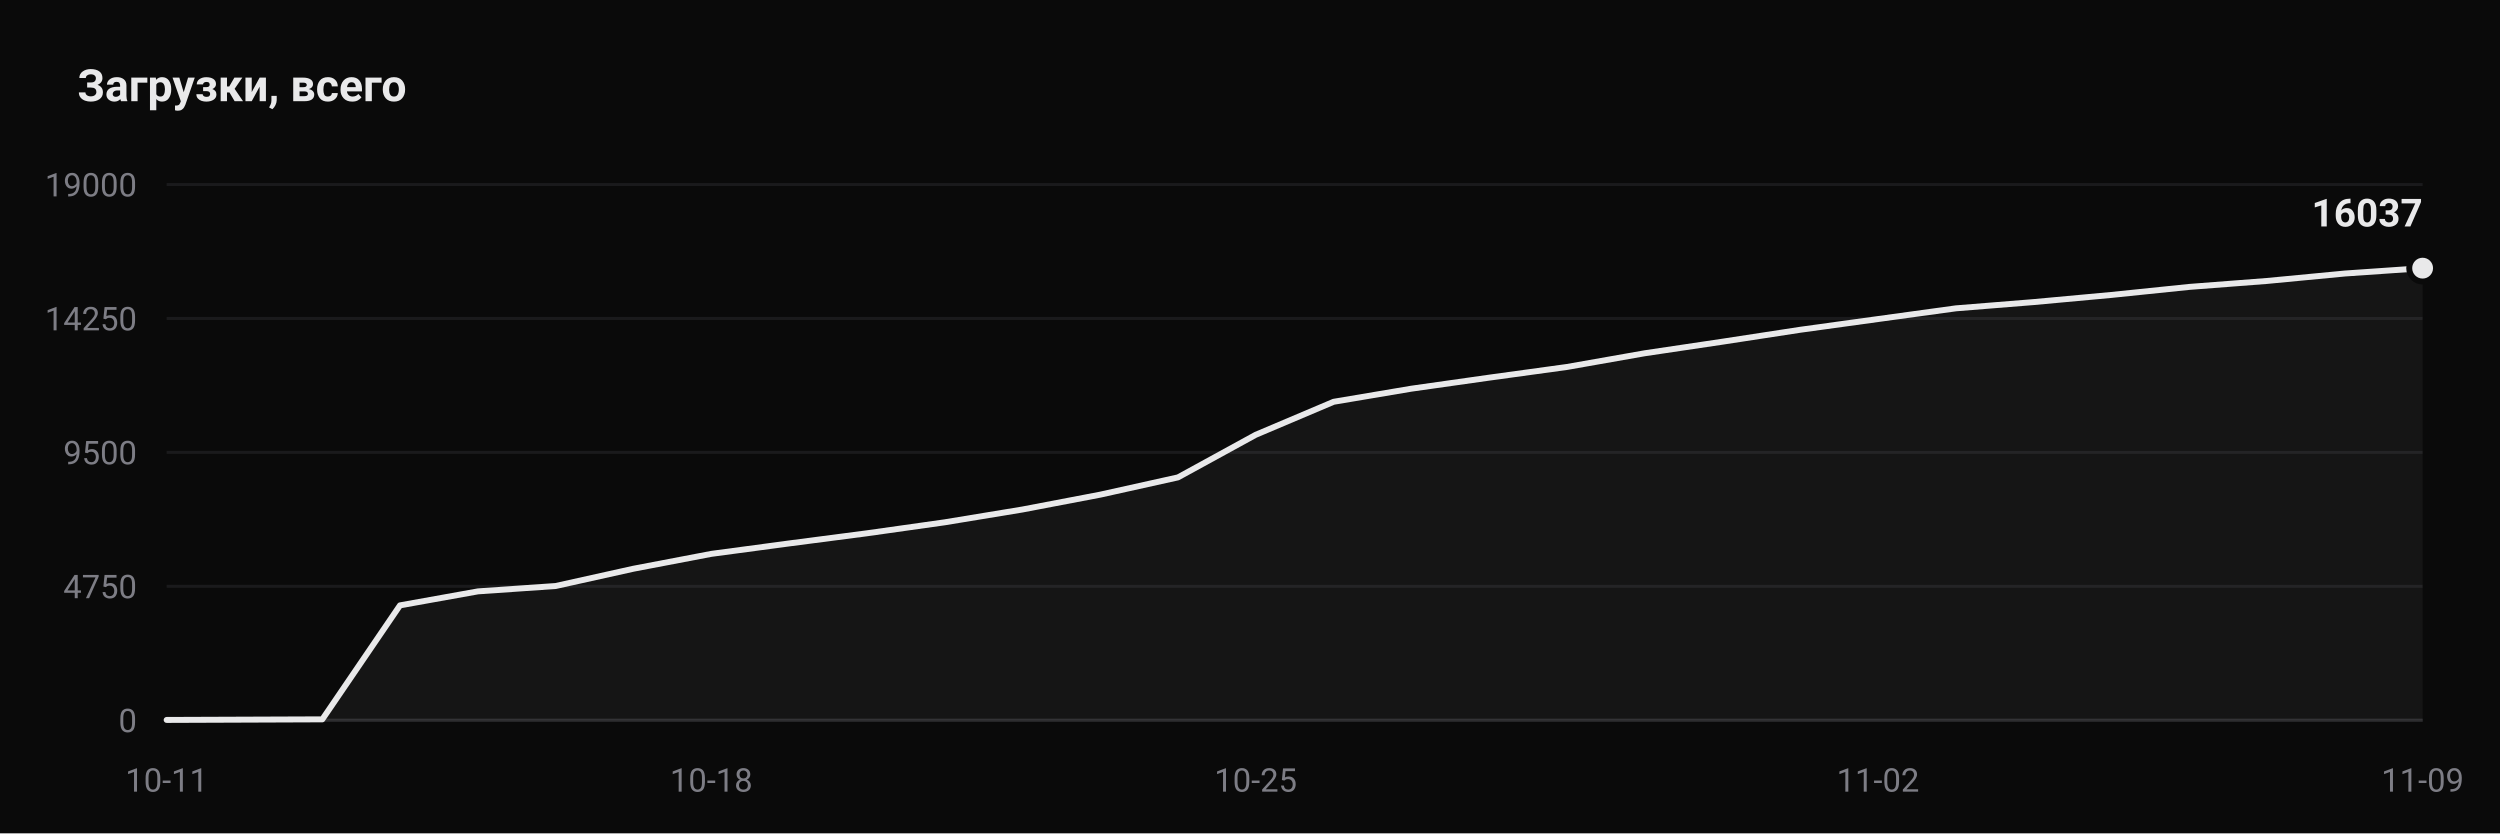
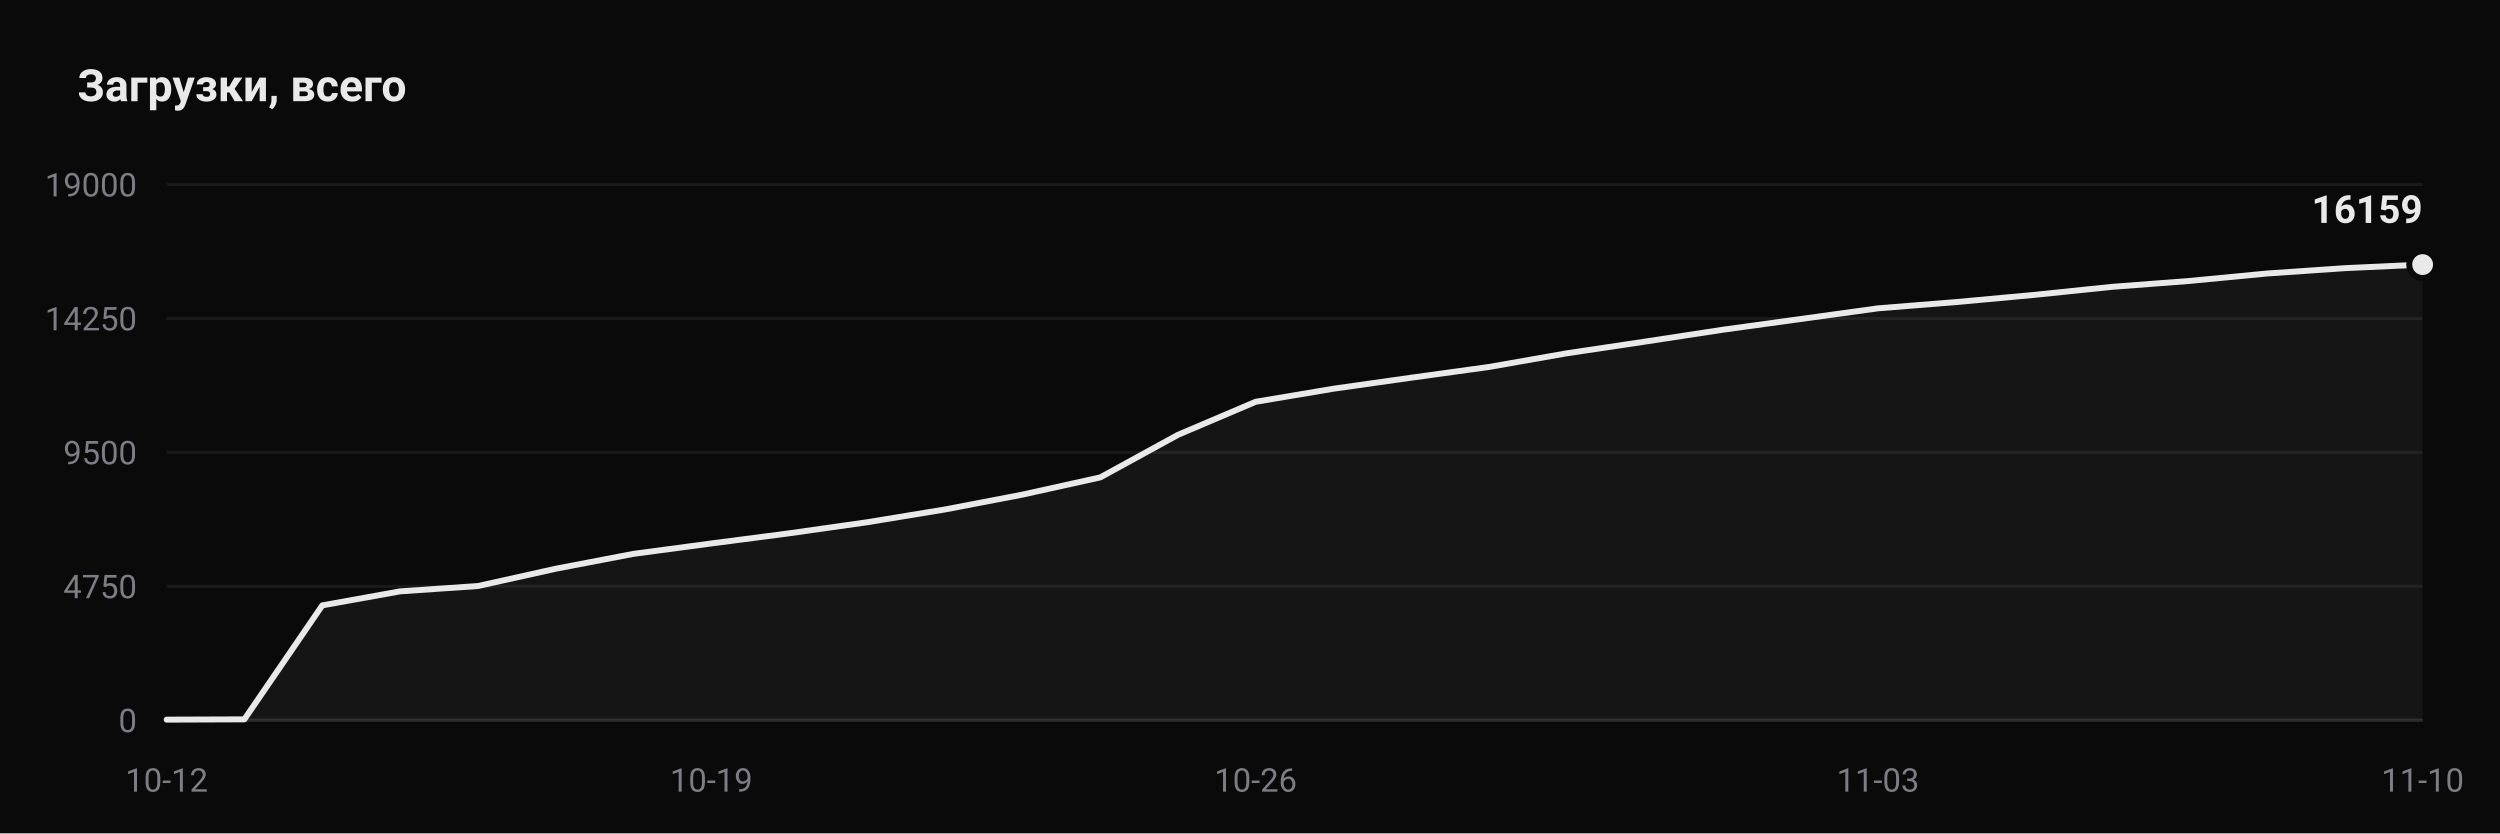
- <svg xmlns="http://www.w3.org/2000/svg" viewBox="0 0 840 280" width="840" height="280" role="img" aria-label="Downloads: 16037">
+ <svg xmlns="http://www.w3.org/2000/svg" viewBox="0 0 840 280" width="840" height="280" role="img" aria-label="Downloads: 16159">
  <rect width="840" height="280" fill="#0a0a0a" />
  <text x="26" y="34" font-family="ui-sans-serif, -apple-system, Segoe UI, Roboto, Helvetica, Arial, sans-serif" font-size="15" font-weight="600" fill="#e9e9ea">Загрузки, всего</text>
  <line x1="56" y1="242.0" x2="814" y2="242.0" stroke="#1a1a1c" stroke-width="1" />
  <text x="46" y="246.0" text-anchor="end" font-family="ui-sans-serif, -apple-system, Segoe UI, Roboto, Helvetica, Arial, sans-serif" font-size="11" fill="#7d7d85">0</text>
  <line x1="56" y1="197.0" x2="814" y2="197.0" stroke="#1a1a1c" stroke-width="1" />
  <text x="46" y="201.0" text-anchor="end" font-family="ui-sans-serif, -apple-system, Segoe UI, Roboto, Helvetica, Arial, sans-serif" font-size="11" fill="#7d7d85">4750</text>
  <line x1="56" y1="152.0" x2="814" y2="152.0" stroke="#1a1a1c" stroke-width="1" />
  <text x="46" y="156.0" text-anchor="end" font-family="ui-sans-serif, -apple-system, Segoe UI, Roboto, Helvetica, Arial, sans-serif" font-size="11" fill="#7d7d85">9500</text>
  <line x1="56" y1="107.0" x2="814" y2="107.0" stroke="#1a1a1c" stroke-width="1" />
  <text x="46" y="111.0" text-anchor="end" font-family="ui-sans-serif, -apple-system, Segoe UI, Roboto, Helvetica, Arial, sans-serif" font-size="11" fill="#7d7d85">14250</text>
  <line x1="56" y1="62.0" x2="814" y2="62.0" stroke="#1a1a1c" stroke-width="1" />
  <text x="46" y="66.0" text-anchor="end" font-family="ui-sans-serif, -apple-system, Segoe UI, Roboto, Helvetica, Arial, sans-serif" font-size="11" fill="#7d7d85">19000</text>
  <line x1="56" y1="242.0" x2="814" y2="242.0" stroke="#2a2a2d" stroke-width="1" />
-   <path d="M 56.0 242.0 L 56.0 241.9 L 82.1 241.8 L 108.3 241.7 L 134.4 203.4 L 160.6 198.7 L 186.7 196.9 L 212.8 191.1 L 239.0 186.1 L 265.1 182.6 L 291.2 179.2 L 317.4 175.5 L 343.5 171.2 L 369.7 166.2 L 395.8 160.4 L 421.9 146.1 L 448.1 135.0 L 474.2 130.6 L 500.3 126.9 L 526.5 123.3 L 552.6 118.7 L 578.8 114.8 L 604.9 110.8 L 631.0 107.2 L 657.2 103.6 L 683.3 101.5 L 709.4 99.1 L 735.6 96.4 L 761.7 94.4 L 787.9 91.9 L 814.0 90.1 L 814.0 242.0 Z" fill="#e9e9ea" fill-opacity="0.05" />
-   <polyline points="56.0,241.9 82.1,241.8 108.3,241.7 134.4,203.4 160.6,198.7 186.7,196.9 212.8,191.1 239.0,186.1 265.1,182.6 291.2,179.2 317.4,175.5 343.5,171.2 369.7,166.2 395.8,160.4 421.9,146.1 448.1,135.0 474.2,130.6 500.3,126.9 526.5,123.3 552.6,118.7 578.8,114.8 604.9,110.8 631.0,107.2 657.2,103.6 683.3,101.5 709.4,99.1 735.6,96.4 761.7,94.4 787.9,91.9 814.0,90.1" fill="none" stroke="#e9e9ea" stroke-width="2" stroke-linejoin="round" stroke-linecap="round" />
-   <circle cx="814.0" cy="90.1" r="4.5" fill="#e9e9ea" stroke="#0a0a0a" stroke-width="2" />
-   <text x="814.0" y="76.1" text-anchor="end" font-family="ui-sans-serif, -apple-system, Segoe UI, Roboto, Helvetica, Arial, sans-serif" font-size="13" font-weight="600" fill="#e9e9ea">16037</text>
-   <text x="56.0" y="266" text-anchor="middle" font-family="ui-sans-serif, -apple-system, Segoe UI, Roboto, Helvetica, Arial, sans-serif" font-size="11" fill="#7d7d85">10-11</text>
-   <text x="239.0" y="266" text-anchor="middle" font-family="ui-sans-serif, -apple-system, Segoe UI, Roboto, Helvetica, Arial, sans-serif" font-size="11" fill="#7d7d85">10-18</text>
-   <text x="421.9" y="266" text-anchor="middle" font-family="ui-sans-serif, -apple-system, Segoe UI, Roboto, Helvetica, Arial, sans-serif" font-size="11" fill="#7d7d85">10-25</text>
-   <text x="631.0" y="266" text-anchor="middle" font-family="ui-sans-serif, -apple-system, Segoe UI, Roboto, Helvetica, Arial, sans-serif" font-size="11" fill="#7d7d85">11-02</text>
-   <text x="814.0" y="266" text-anchor="middle" font-family="ui-sans-serif, -apple-system, Segoe UI, Roboto, Helvetica, Arial, sans-serif" font-size="11" fill="#7d7d85">11-09</text>
+   <path d="M 56.0 242.0 L 56.0 241.8 L 82.1 241.7 L 108.3 203.4 L 134.4 198.7 L 160.6 196.9 L 186.7 191.1 L 212.8 186.1 L 239.0 182.6 L 265.1 179.2 L 291.2 175.5 L 317.4 171.2 L 343.5 166.2 L 369.7 160.4 L 395.8 146.1 L 421.9 135.0 L 448.1 130.6 L 474.2 126.9 L 500.3 123.3 L 526.5 118.7 L 552.6 114.8 L 578.8 110.8 L 604.9 107.2 L 631.0 103.6 L 657.2 101.5 L 683.3 99.1 L 709.4 96.4 L 735.6 94.4 L 761.7 91.9 L 787.9 90.1 L 814.0 88.9 L 814.0 242.0 Z" fill="#e9e9ea" fill-opacity="0.05" />
+   <polyline points="56.0,241.8 82.1,241.7 108.3,203.4 134.4,198.7 160.6,196.9 186.7,191.1 212.8,186.1 239.0,182.6 265.1,179.2 291.2,175.5 317.4,171.2 343.5,166.2 369.7,160.4 395.8,146.1 421.9,135.0 448.1,130.6 474.2,126.9 500.3,123.3 526.5,118.7 552.6,114.8 578.8,110.8 604.9,107.2 631.0,103.6 657.2,101.5 683.3,99.1 709.4,96.4 735.6,94.4 761.7,91.9 787.9,90.1 814.0,88.9" fill="none" stroke="#e9e9ea" stroke-width="2" stroke-linejoin="round" stroke-linecap="round" />
+   <circle cx="814.0" cy="88.9" r="4.5" fill="#e9e9ea" stroke="#0a0a0a" stroke-width="2" />
+   <text x="814.0" y="74.9" text-anchor="end" font-family="ui-sans-serif, -apple-system, Segoe UI, Roboto, Helvetica, Arial, sans-serif" font-size="13" font-weight="600" fill="#e9e9ea">16159</text>
+   <text x="56.0" y="266" text-anchor="middle" font-family="ui-sans-serif, -apple-system, Segoe UI, Roboto, Helvetica, Arial, sans-serif" font-size="11" fill="#7d7d85">10-12</text>
+   <text x="239.0" y="266" text-anchor="middle" font-family="ui-sans-serif, -apple-system, Segoe UI, Roboto, Helvetica, Arial, sans-serif" font-size="11" fill="#7d7d85">10-19</text>
+   <text x="421.9" y="266" text-anchor="middle" font-family="ui-sans-serif, -apple-system, Segoe UI, Roboto, Helvetica, Arial, sans-serif" font-size="11" fill="#7d7d85">10-26</text>
+   <text x="631.0" y="266" text-anchor="middle" font-family="ui-sans-serif, -apple-system, Segoe UI, Roboto, Helvetica, Arial, sans-serif" font-size="11" fill="#7d7d85">11-03</text>
+   <text x="814.0" y="266" text-anchor="middle" font-family="ui-sans-serif, -apple-system, Segoe UI, Roboto, Helvetica, Arial, sans-serif" font-size="11" fill="#7d7d85">11-10</text>
</svg>
